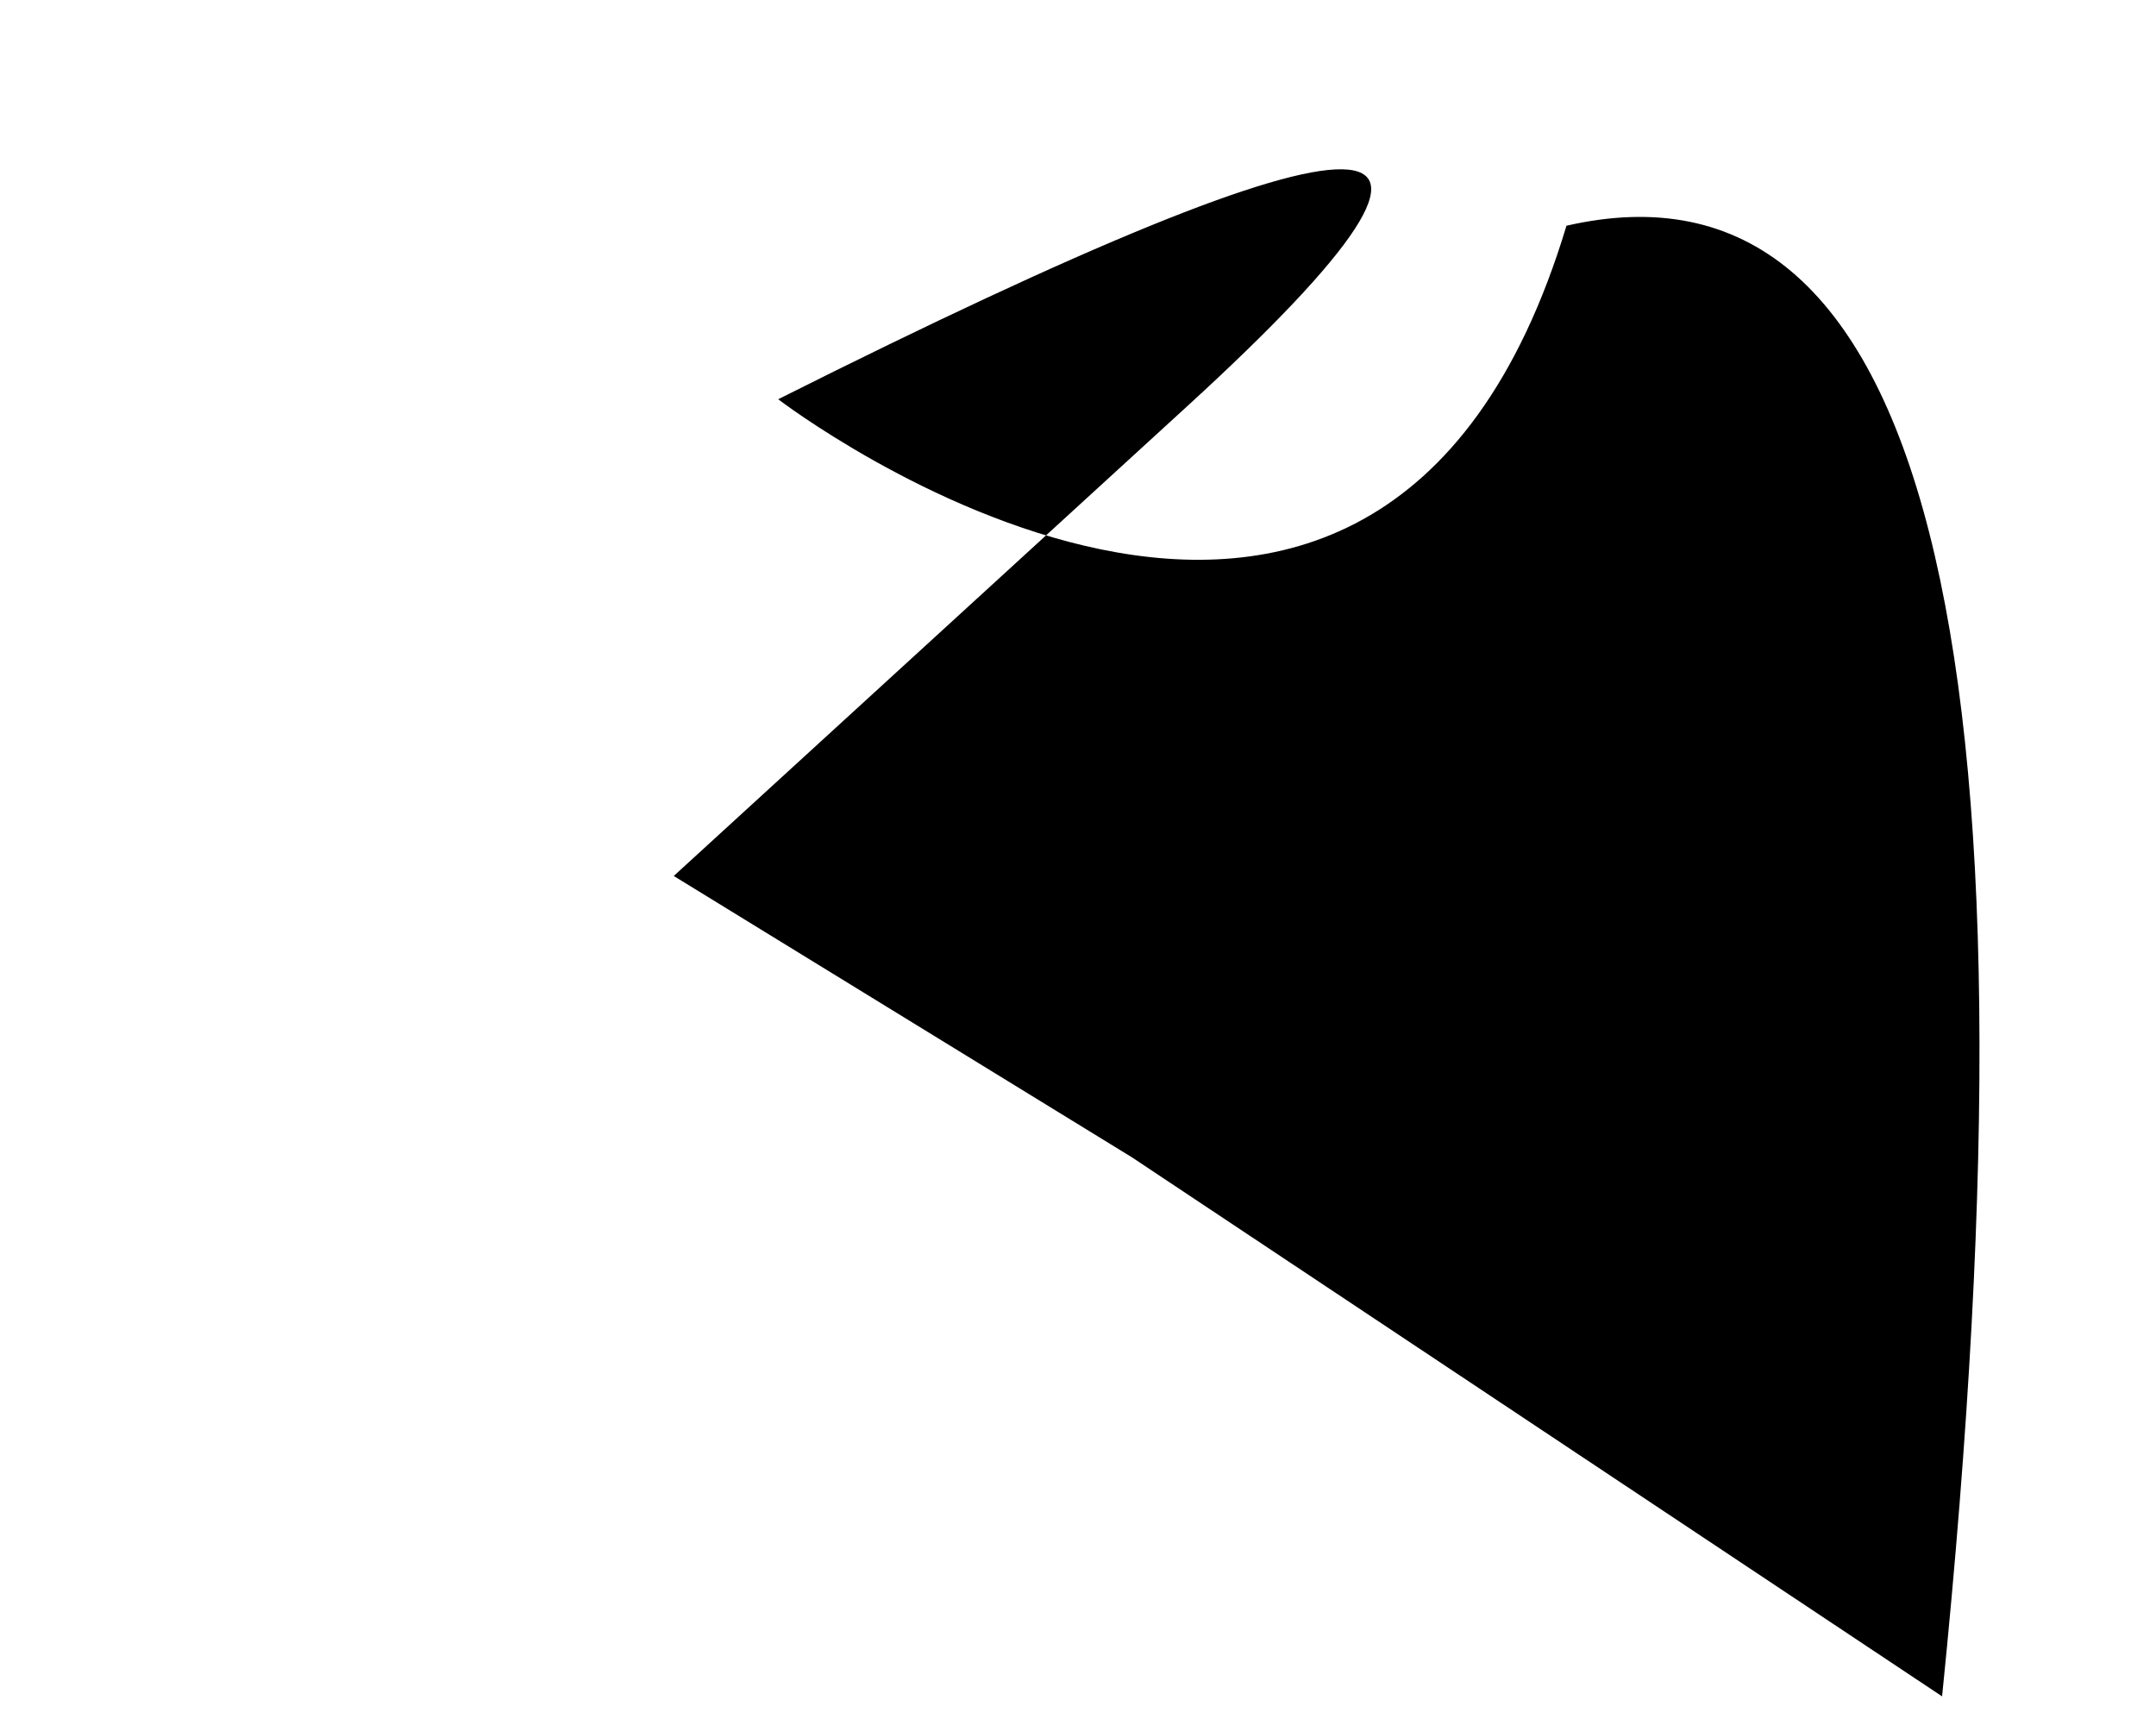
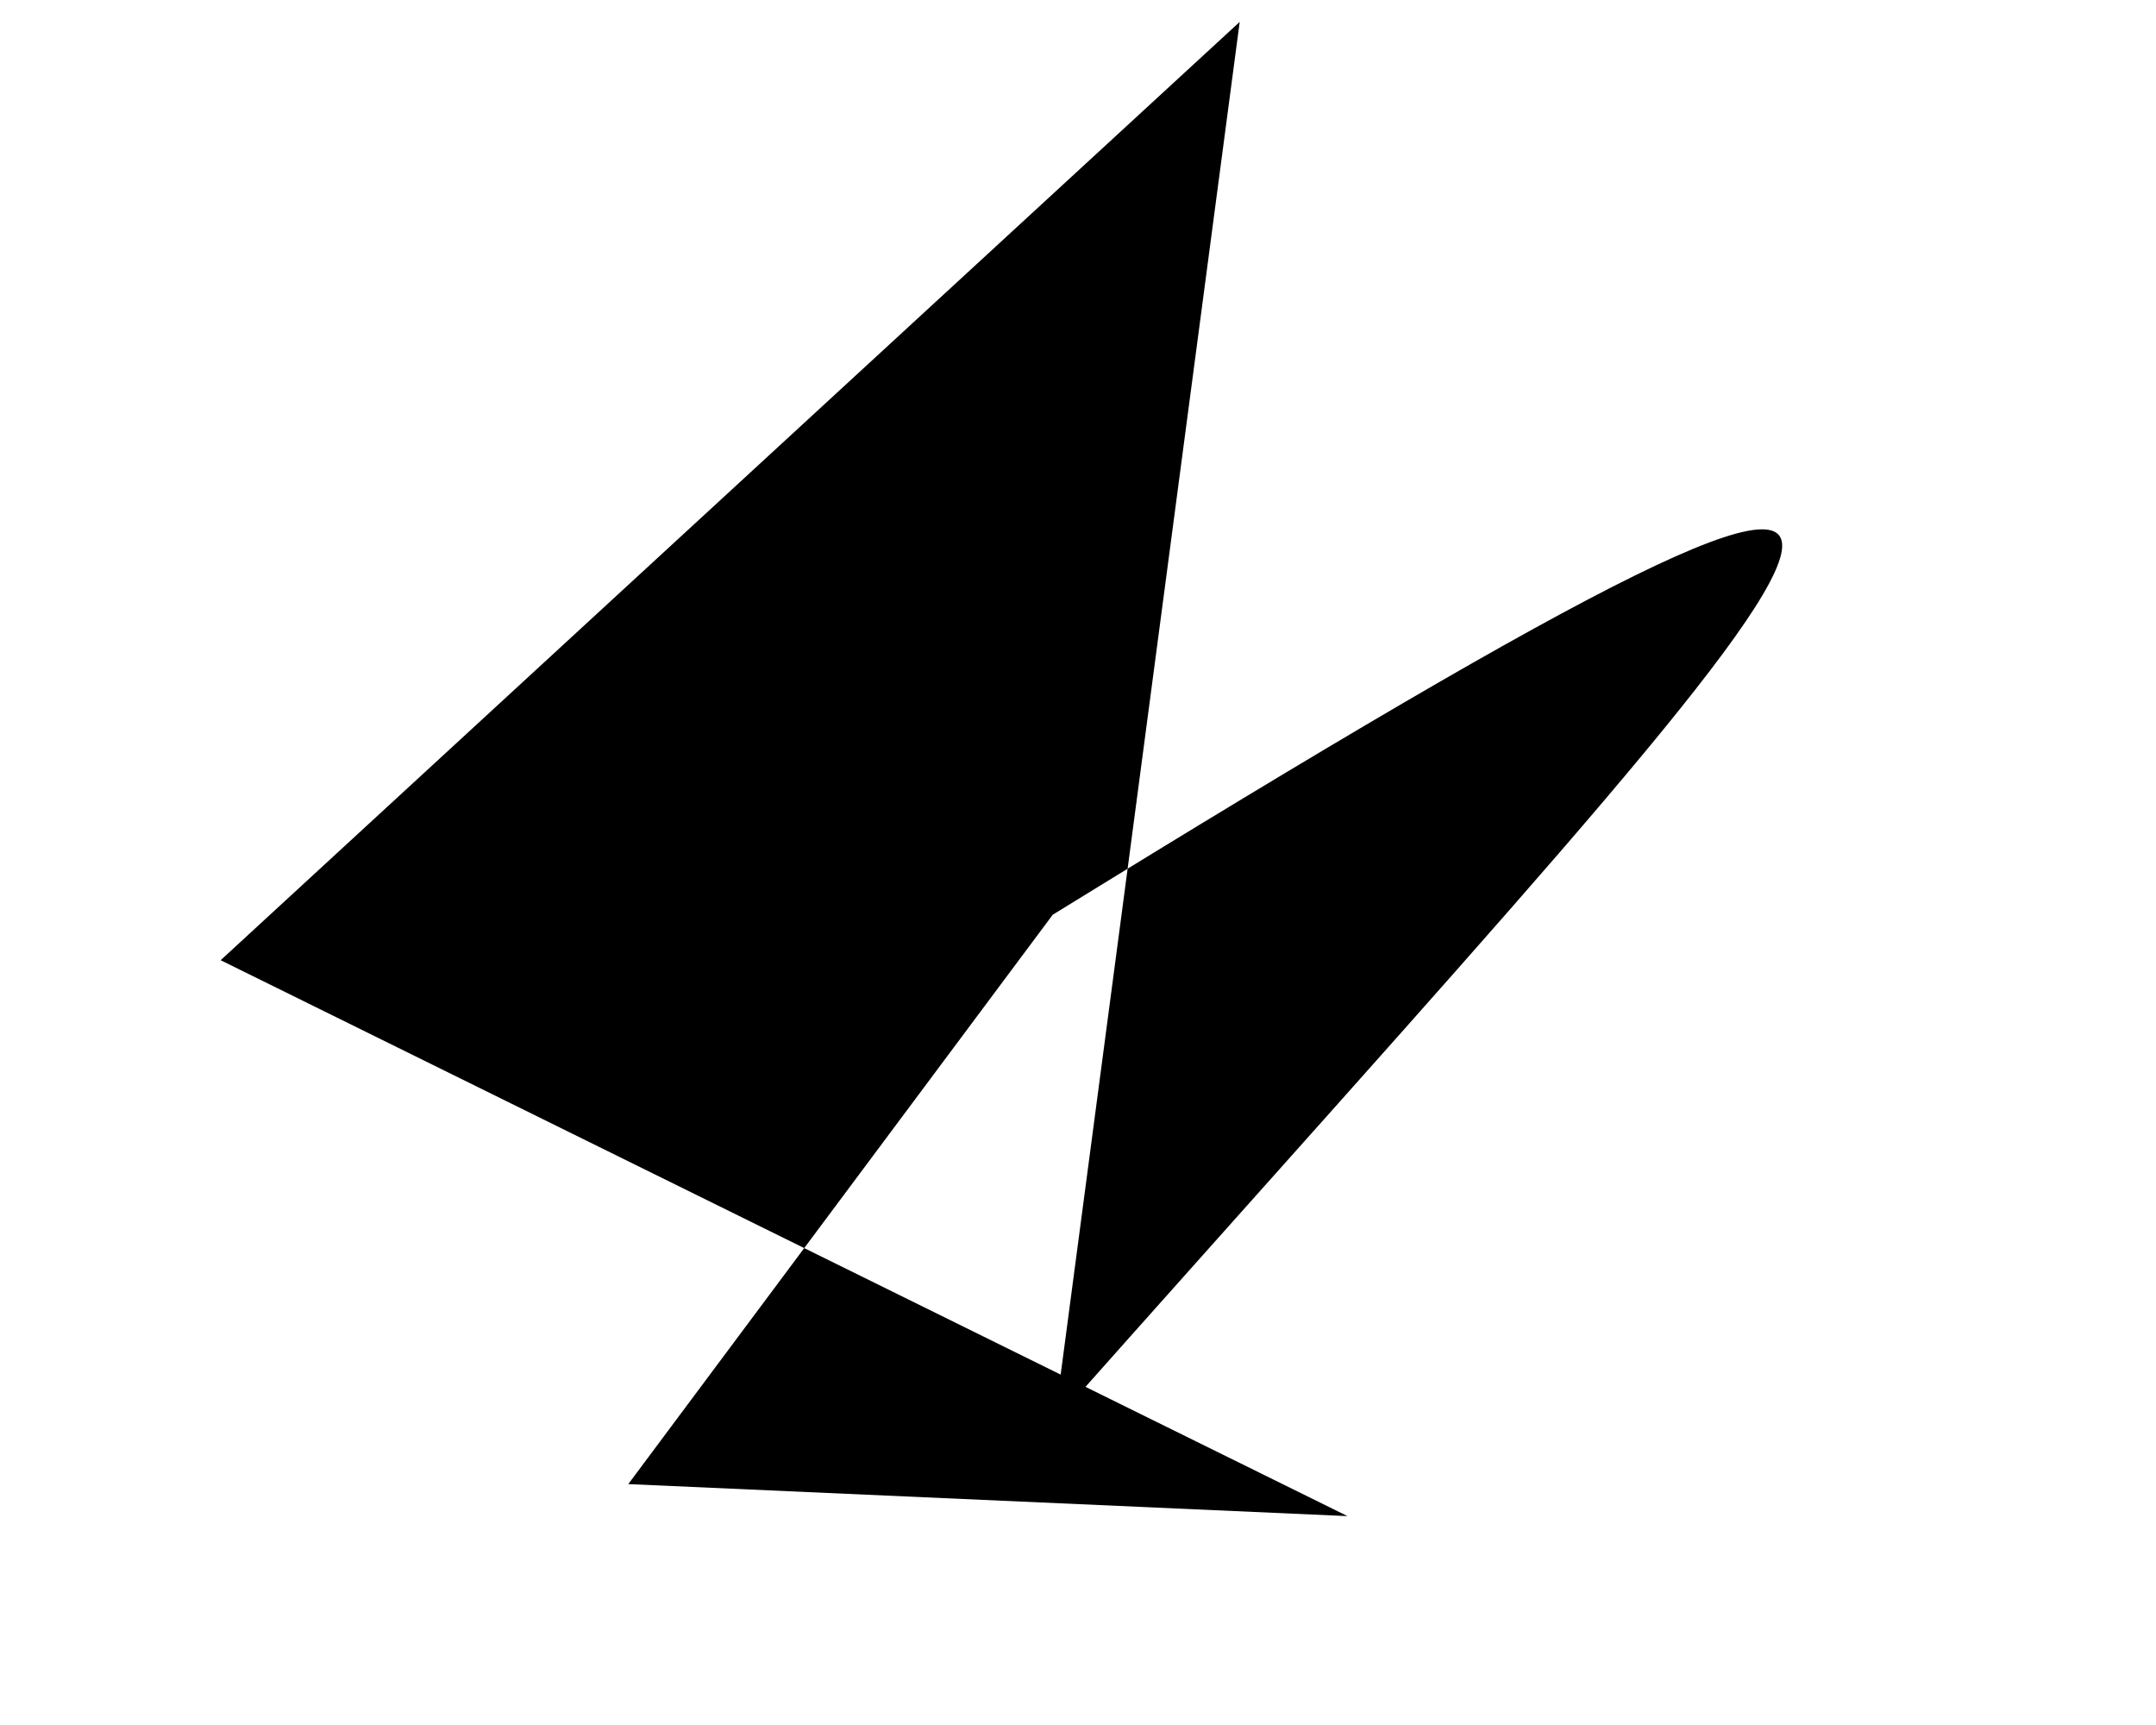
<svg xmlns="http://www.w3.org/2000/svg" baseProfile="tiny" height="1024" version="1.2" width="1280">
  <defs />
-   <path d="M 672 687 L 400 520 T 705 241 T 462 237 S 817 509 930 134 Q 1249 61 1153 1007" />
+   <path d="M 373 881 L 800 900 L 131 570 L 736 13 L 626 844 C 1119 289 1280 139 625 543" />
</svg>
